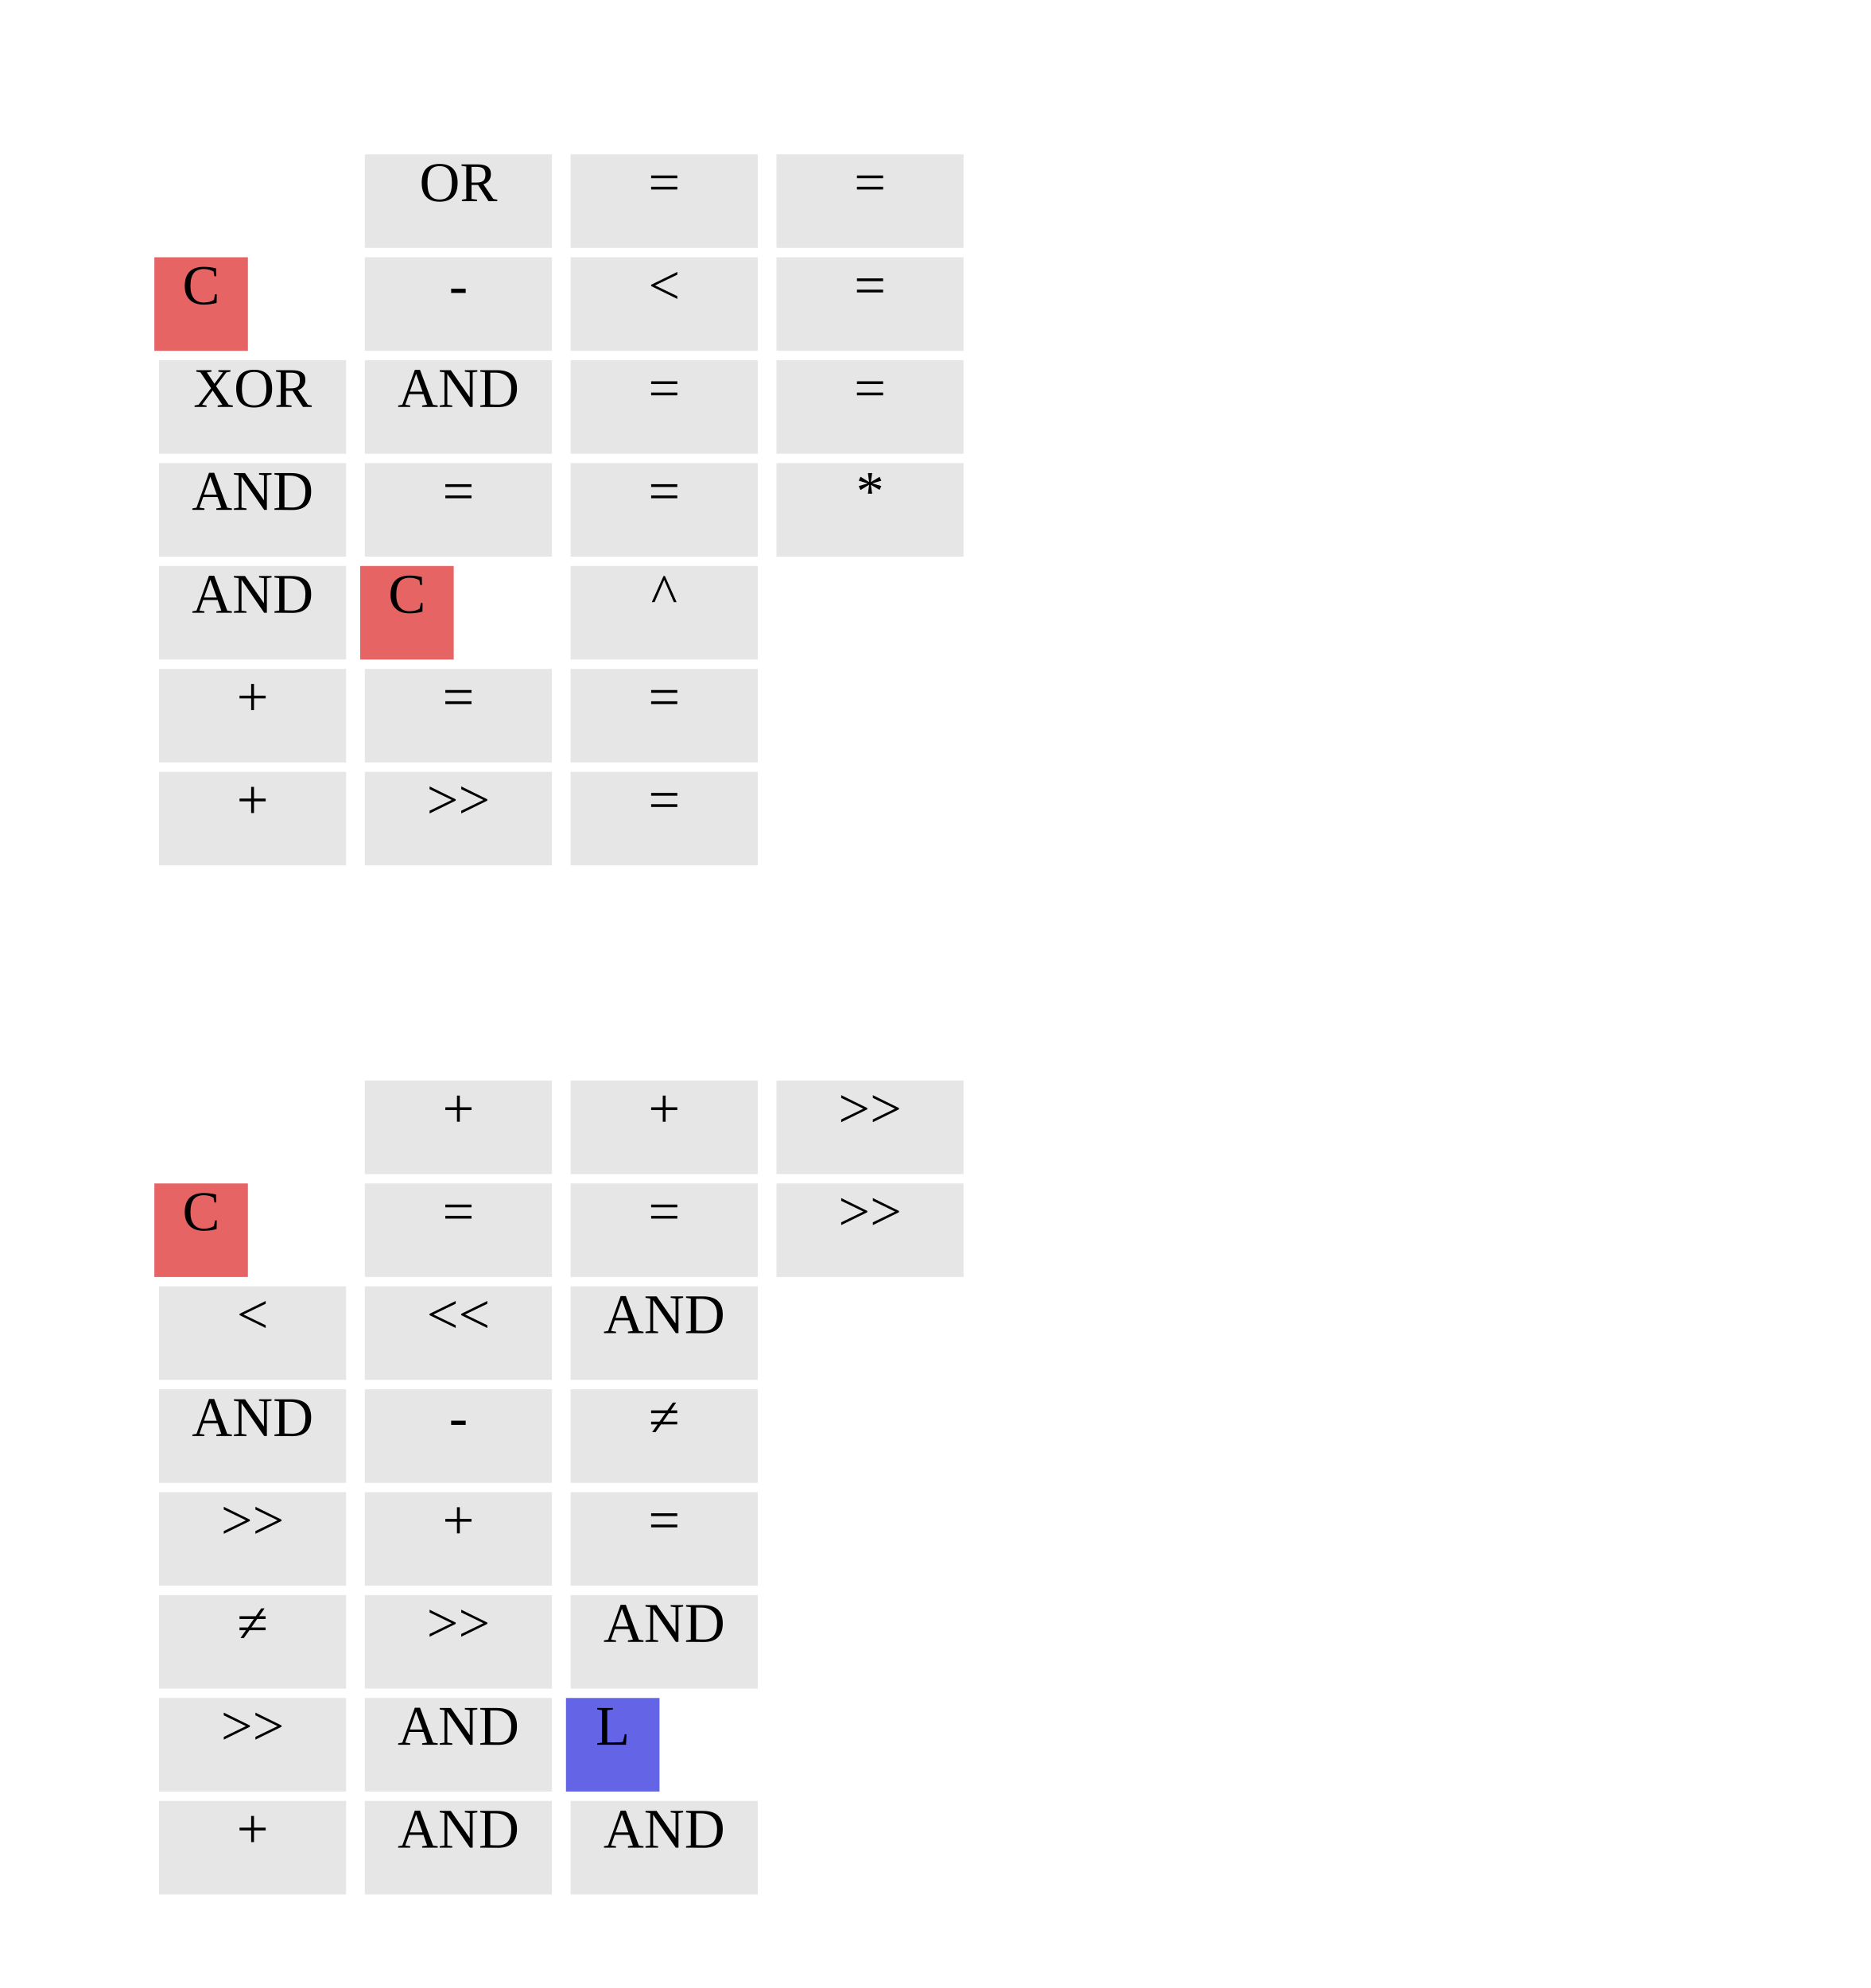
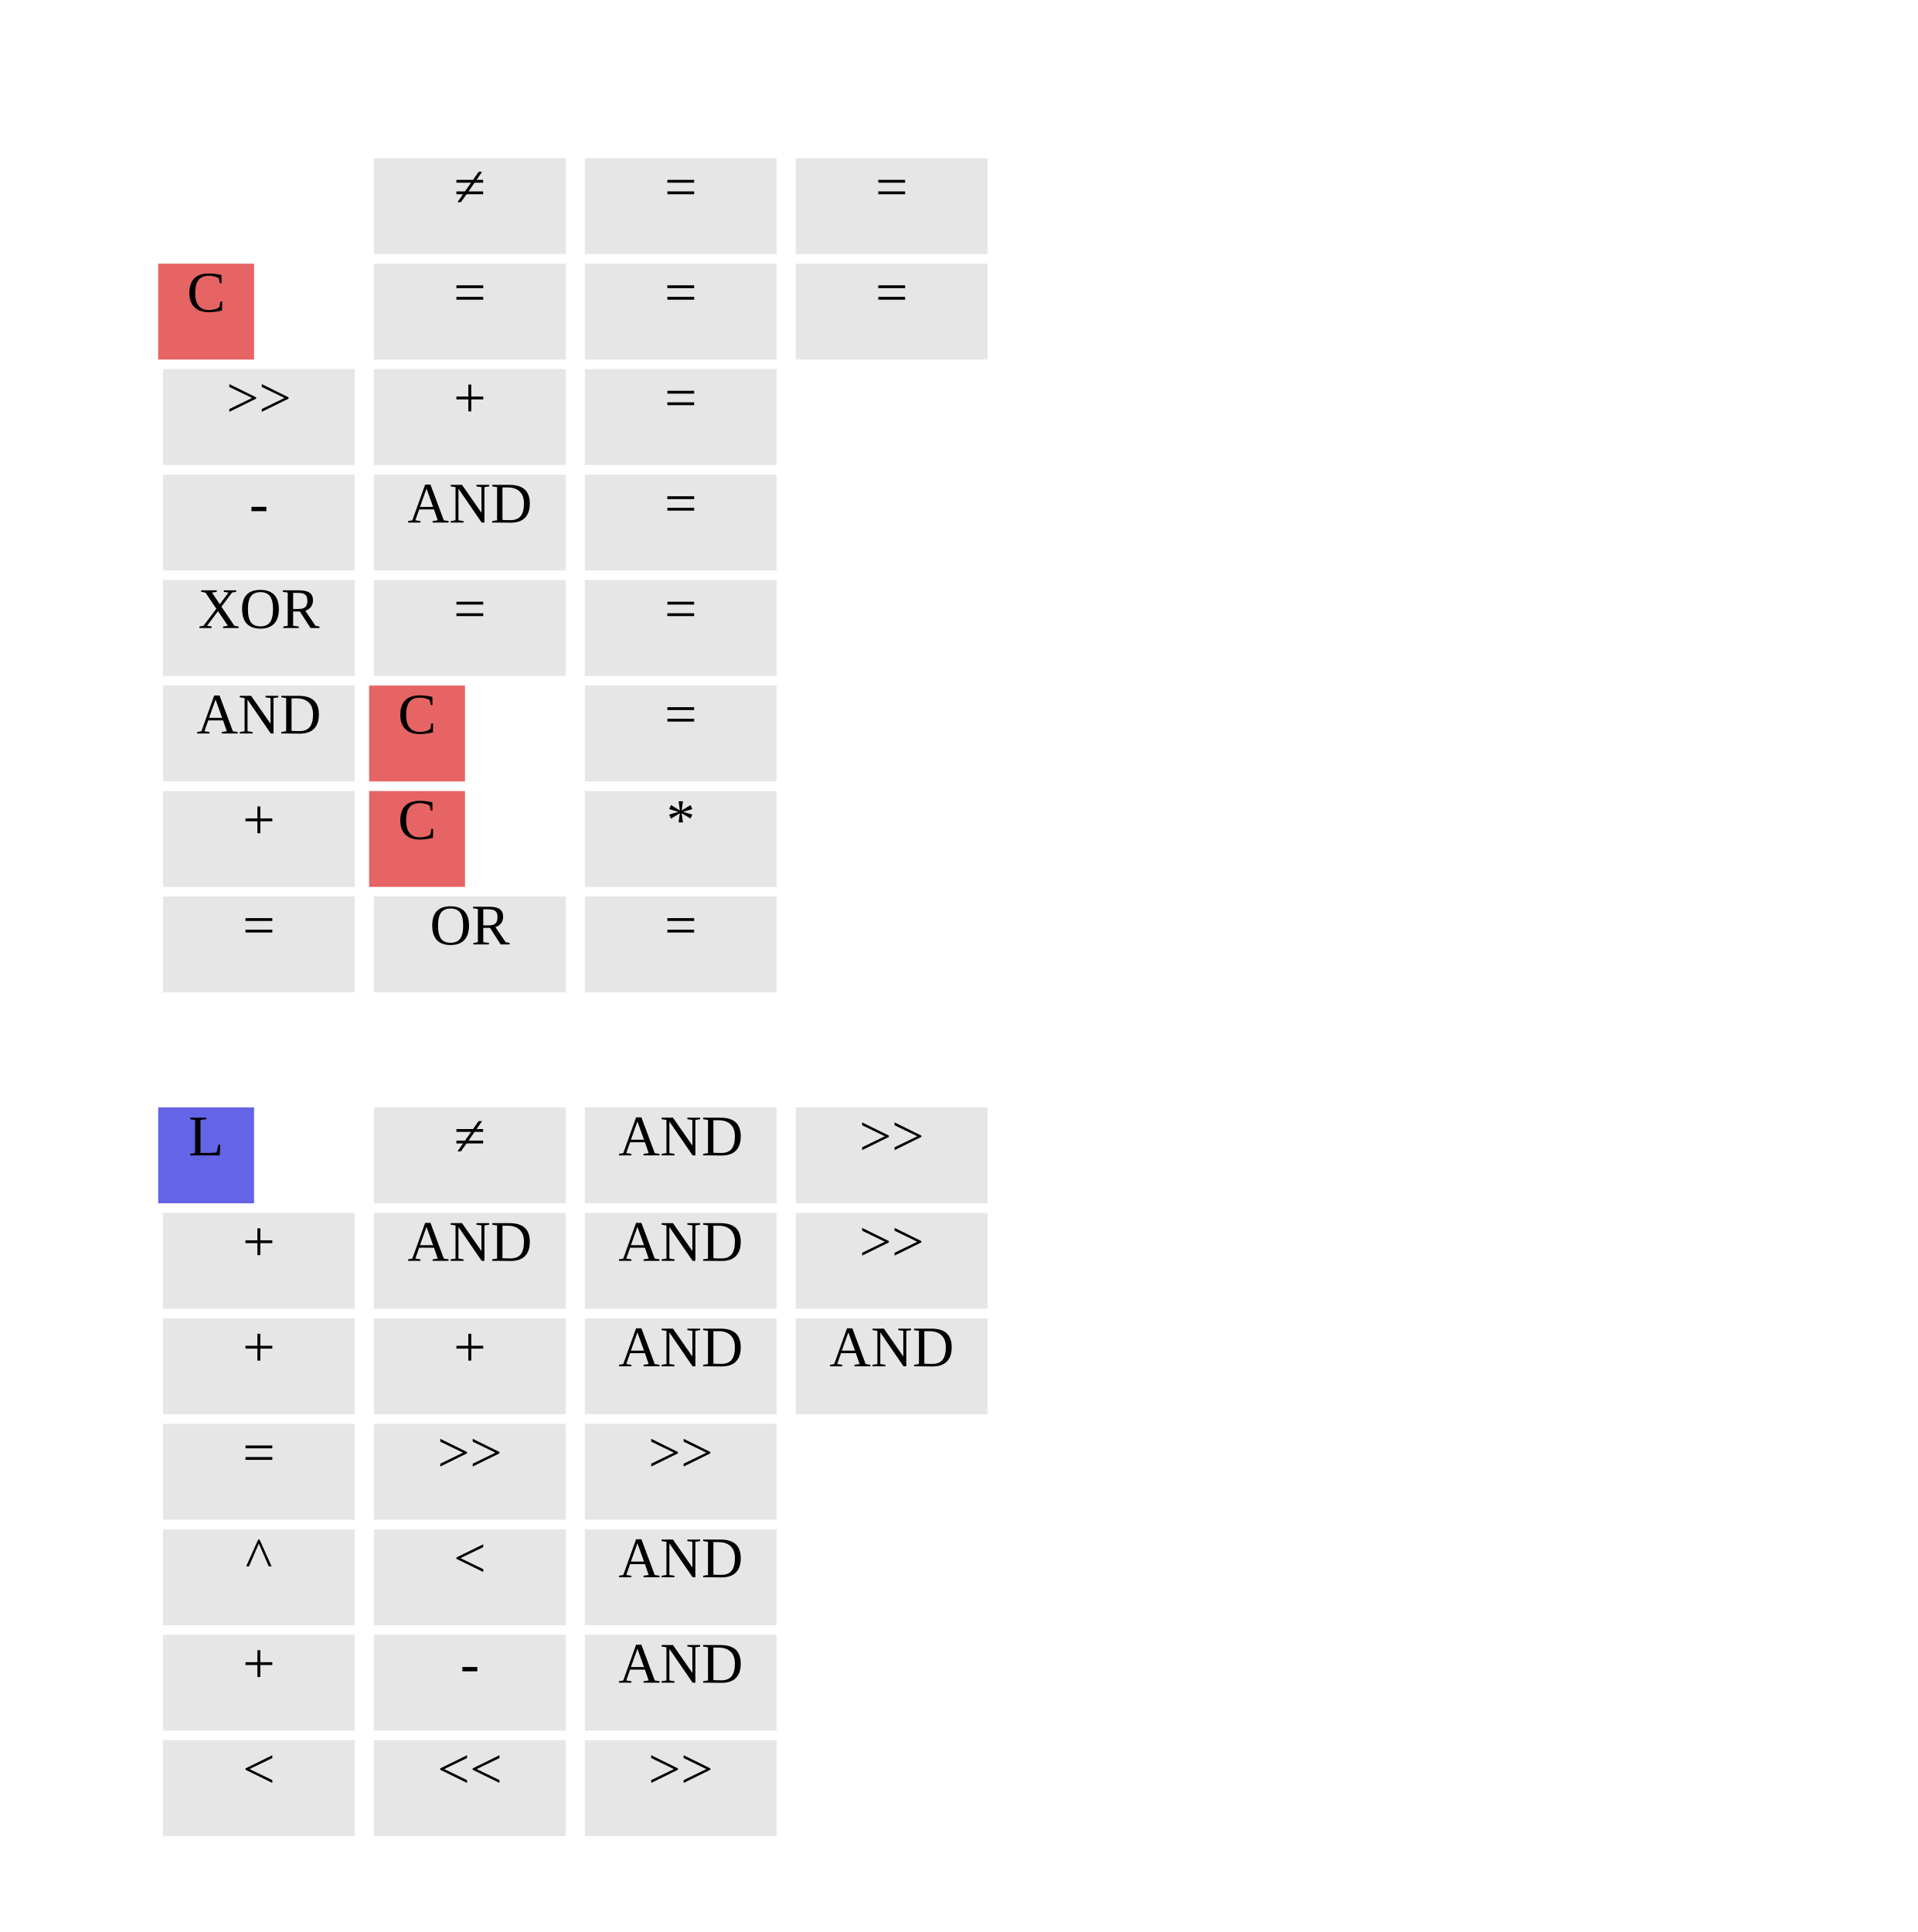
- <svg xmlns="http://www.w3.org/2000/svg" width="400" height="425">
-   <rect x="0" y="0" width="400" height="425" fill="rgb(255,255,255)" />
+ <svg xmlns="http://www.w3.org/2000/svg" width="400" height="403">
+   <rect x="0" y="0" width="400" height="403" fill="rgb(255,255,255)" />
  <rect x="0" y="0" width="380" height="380" fill="rgba(255,255,255,1)" />
-   <rect x="33" y="253" width="20" height="20" fill="rgba(230,100,100,1)" />
-   <text x="43" y="263" text-anchor="middle" alignment-baseline="middle" fill="black">C</text>
  <rect x="33" y="55" width="20" height="20" fill="rgba(230,100,100,1)" />
  <text x="43" y="65" text-anchor="middle" alignment-baseline="middle" fill="black">C</text>
-   <rect x="77" y="121" width="20" height="20" fill="rgba(230,100,100,1)" />
-   <text x="87" y="131" text-anchor="middle" alignment-baseline="middle" fill="black">C</text>
-   <rect x="121" y="363" width="20" height="20" fill="rgba(100,100,230,1)" />
-   <text x="131" y="373" text-anchor="middle" alignment-baseline="middle" fill="black">L</text>
-   <rect x="122" y="165" width="40" height="20" fill="rgba(230,230,230,1)" />
-   <text x="142" y="175" text-anchor="middle" alignment-baseline="middle" fill="black">=</text>
-   <rect x="122" y="253" width="40" height="20" fill="rgba(230,230,230,1)" />
-   <text x="142" y="263" text-anchor="middle" alignment-baseline="middle" fill="black">=</text>
-   <rect x="78" y="165" width="40" height="20" fill="rgba(230,230,230,1)" />
-   <text x="98" y="175" text-anchor="middle" alignment-baseline="middle" fill="black">&gt;&gt;</text>
+   <rect x="77" y="165" width="20" height="20" fill="rgba(230,100,100,1)" />
+   <text x="87" y="175" text-anchor="middle" alignment-baseline="middle" fill="black">C</text>
+   <rect x="77" y="143" width="20" height="20" fill="rgba(230,100,100,1)" />
+   <text x="87" y="153" text-anchor="middle" alignment-baseline="middle" fill="black">C</text>
+   <rect x="33" y="231" width="20" height="20" fill="rgba(100,100,230,1)" />
+   <text x="43" y="241" text-anchor="middle" alignment-baseline="middle" fill="black">L</text>
+   <rect x="34" y="99" width="40" height="20" fill="rgba(230,230,230,1)" />
+   <text x="54" y="109" text-anchor="middle" alignment-baseline="middle" fill="black">-</text>
+   <rect x="34" y="77" width="40" height="20" fill="rgba(230,230,230,1)" />
+   <text x="54" y="87" text-anchor="middle" alignment-baseline="middle" fill="black">&gt;&gt;</text>
+   <rect x="122" y="121" width="40" height="20" fill="rgba(230,230,230,1)" />
+   <text x="142" y="131" text-anchor="middle" alignment-baseline="middle" fill="black">=</text>
+   <rect x="34" y="253" width="40" height="20" fill="rgba(230,230,230,1)" />
+   <text x="54" y="263" text-anchor="middle" alignment-baseline="middle" fill="black">+</text>
  <rect x="78" y="55" width="40" height="20" fill="rgba(230,230,230,1)" />
-   <text x="98" y="65" text-anchor="middle" alignment-baseline="middle" fill="black">-</text>
-   <rect x="78" y="253" width="40" height="20" fill="rgba(230,230,230,1)" />
-   <text x="98" y="263" text-anchor="middle" alignment-baseline="middle" fill="black">=</text>
+   <text x="98" y="65" text-anchor="middle" alignment-baseline="middle" fill="black">=</text>
  <rect x="122" y="143" width="40" height="20" fill="rgba(230,230,230,1)" />
  <text x="142" y="153" text-anchor="middle" alignment-baseline="middle" fill="black">=</text>
-   <rect x="78" y="99" width="40" height="20" fill="rgba(230,230,230,1)" />
-   <text x="98" y="109" text-anchor="middle" alignment-baseline="middle" fill="black">=</text>
+   <rect x="122" y="33" width="40" height="20" fill="rgba(230,230,230,1)" />
+   <text x="142" y="43" text-anchor="middle" alignment-baseline="middle" fill="black">=</text>
+   <rect x="122" y="99" width="40" height="20" fill="rgba(230,230,230,1)" />
+   <text x="142" y="109" text-anchor="middle" alignment-baseline="middle" fill="black">=</text>
+   <rect x="122" y="55" width="40" height="20" fill="rgba(230,230,230,1)" />
+   <text x="142" y="65" text-anchor="middle" alignment-baseline="middle" fill="black">=</text>
+   <rect x="34" y="187" width="40" height="20" fill="rgba(230,230,230,1)" />
+   <text x="54" y="197" text-anchor="middle" alignment-baseline="middle" fill="black">=</text>
  <rect x="122" y="77" width="40" height="20" fill="rgba(230,230,230,1)" />
  <text x="142" y="87" text-anchor="middle" alignment-baseline="middle" fill="black">=</text>
-   <rect x="78" y="143" width="40" height="20" fill="rgba(230,230,230,1)" />
-   <text x="98" y="153" text-anchor="middle" alignment-baseline="middle" fill="black">=</text>
-   <rect x="122" y="99" width="40" height="20" fill="rgba(230,230,230,1)" />
-   <text x="142" y="109" text-anchor="middle" alignment-baseline="middle" fill="black">=</text>
-   <rect x="122" y="33" width="40" height="20" fill="rgba(230,230,230,1)" />
-   <text x="142" y="43" text-anchor="middle" alignment-baseline="middle" fill="black">=</text>
+   <rect x="78" y="121" width="40" height="20" fill="rgba(230,230,230,1)" />
+   <text x="98" y="131" text-anchor="middle" alignment-baseline="middle" fill="black">=</text>
+   <rect x="122" y="187" width="40" height="20" fill="rgba(230,230,230,1)" />
+   <text x="142" y="197" text-anchor="middle" alignment-baseline="middle" fill="black">=</text>
  <rect x="166" y="33" width="40" height="20" fill="rgba(230,230,230,1)" />
  <text x="186" y="43" text-anchor="middle" alignment-baseline="middle" fill="black">=</text>
-   <rect x="166" y="77" width="40" height="20" fill="rgba(230,230,230,1)" />
-   <text x="186" y="87" text-anchor="middle" alignment-baseline="middle" fill="black">=</text>
+   <rect x="78" y="33" width="40" height="20" fill="rgba(230,230,230,1)" />
+   <text x="98" y="43" text-anchor="middle" alignment-baseline="middle" fill="black">≠</text>
+   <rect x="34" y="275" width="40" height="20" fill="rgba(230,230,230,1)" />
+   <text x="54" y="285" text-anchor="middle" alignment-baseline="middle" fill="black">+</text>
+   <rect x="34" y="121" width="40" height="20" fill="rgba(230,230,230,1)" />
+   <text x="54" y="131" text-anchor="middle" alignment-baseline="middle" fill="black">XOR</text>
+   <rect x="34" y="297" width="40" height="20" fill="rgba(230,230,230,1)" />
+   <text x="54" y="307" text-anchor="middle" alignment-baseline="middle" fill="black">=</text>
+   <rect x="122" y="165" width="40" height="20" fill="rgba(230,230,230,1)" />
+   <text x="142" y="175" text-anchor="middle" alignment-baseline="middle" fill="black">*</text>
+   <rect x="34" y="319" width="40" height="20" fill="rgba(230,230,230,1)" />
+   <text x="54" y="329" text-anchor="middle" alignment-baseline="middle" fill="black">^</text>
+   <rect x="78" y="77" width="40" height="20" fill="rgba(230,230,230,1)" />
+   <text x="98" y="87" text-anchor="middle" alignment-baseline="middle" fill="black">+</text>
  <rect x="166" y="55" width="40" height="20" fill="rgba(230,230,230,1)" />
  <text x="186" y="65" text-anchor="middle" alignment-baseline="middle" fill="black">=</text>
  <rect x="34" y="341" width="40" height="20" fill="rgba(230,230,230,1)" />
-   <text x="54" y="351" text-anchor="middle" alignment-baseline="middle" fill="black">≠</text>
-   <rect x="122" y="231" width="40" height="20" fill="rgba(230,230,230,1)" />
-   <text x="142" y="241" text-anchor="middle" alignment-baseline="middle" fill="black">+</text>
-   <rect x="34" y="77" width="40" height="20" fill="rgba(230,230,230,1)" />
-   <text x="54" y="87" text-anchor="middle" alignment-baseline="middle" fill="black">XOR</text>
-   <rect x="166" y="99" width="40" height="20" fill="rgba(230,230,230,1)" />
-   <text x="186" y="109" text-anchor="middle" alignment-baseline="middle" fill="black">*</text>
-   <rect x="122" y="121" width="40" height="20" fill="rgba(230,230,230,1)" />
-   <text x="142" y="131" text-anchor="middle" alignment-baseline="middle" fill="black">^</text>
-   <rect x="78" y="231" width="40" height="20" fill="rgba(230,230,230,1)" />
-   <text x="98" y="241" text-anchor="middle" alignment-baseline="middle" fill="black">+</text>
-   <rect x="122" y="319" width="40" height="20" fill="rgba(230,230,230,1)" />
-   <text x="142" y="329" text-anchor="middle" alignment-baseline="middle" fill="black">=</text>
-   <rect x="34" y="385" width="40" height="20" fill="rgba(230,230,230,1)" />
-   <text x="54" y="395" text-anchor="middle" alignment-baseline="middle" fill="black">+</text>
-   <rect x="34" y="143" width="40" height="20" fill="rgba(230,230,230,1)" />
-   <text x="54" y="153" text-anchor="middle" alignment-baseline="middle" fill="black">+</text>
-   <rect x="122" y="55" width="40" height="20" fill="rgba(230,230,230,1)" />
-   <text x="142" y="65" text-anchor="middle" alignment-baseline="middle" fill="black">&lt;</text>
-   <rect x="78" y="33" width="40" height="20" fill="rgba(230,230,230,1)" />
-   <text x="98" y="43" text-anchor="middle" alignment-baseline="middle" fill="black">OR</text>
+   <text x="54" y="351" text-anchor="middle" alignment-baseline="middle" fill="black">+</text>
  <rect x="34" y="165" width="40" height="20" fill="rgba(230,230,230,1)" />
  <text x="54" y="175" text-anchor="middle" alignment-baseline="middle" fill="black">+</text>
-   <rect x="34" y="99" width="40" height="20" fill="rgba(230,230,230,1)" />
-   <text x="54" y="109" text-anchor="middle" alignment-baseline="middle" fill="black">AND</text>
+   <rect x="34" y="363" width="40" height="20" fill="rgba(230,230,230,1)" />
+   <text x="54" y="373" text-anchor="middle" alignment-baseline="middle" fill="black">&lt;</text>
+   <rect x="78" y="187" width="40" height="20" fill="rgba(230,230,230,1)" />
+   <text x="98" y="197" text-anchor="middle" alignment-baseline="middle" fill="black">OR</text>
+   <rect x="34" y="143" width="40" height="20" fill="rgba(230,230,230,1)" />
+   <text x="54" y="153" text-anchor="middle" alignment-baseline="middle" fill="black">AND</text>
+   <rect x="78" y="231" width="40" height="20" fill="rgba(230,230,230,1)" />
+   <text x="98" y="241" text-anchor="middle" alignment-baseline="middle" fill="black">≠</text>
+   <rect x="78" y="253" width="40" height="20" fill="rgba(230,230,230,1)" />
+   <text x="98" y="263" text-anchor="middle" alignment-baseline="middle" fill="black">AND</text>
+   <rect x="78" y="275" width="40" height="20" fill="rgba(230,230,230,1)" />
+   <text x="98" y="285" text-anchor="middle" alignment-baseline="middle" fill="black">+</text>
+   <rect x="78" y="297" width="40" height="20" fill="rgba(230,230,230,1)" />
+   <text x="98" y="307" text-anchor="middle" alignment-baseline="middle" fill="black">&gt;&gt;</text>
+   <rect x="78" y="319" width="40" height="20" fill="rgba(230,230,230,1)" />
+   <text x="98" y="329" text-anchor="middle" alignment-baseline="middle" fill="black">&lt;</text>
+   <rect x="78" y="341" width="40" height="20" fill="rgba(230,230,230,1)" />
+   <text x="98" y="351" text-anchor="middle" alignment-baseline="middle" fill="black">-</text>
+   <rect x="78" y="363" width="40" height="20" fill="rgba(230,230,230,1)" />
+   <text x="98" y="373" text-anchor="middle" alignment-baseline="middle" fill="black">&lt;&lt;</text>
+   <rect x="78" y="99" width="40" height="20" fill="rgba(230,230,230,1)" />
+   <text x="98" y="109" text-anchor="middle" alignment-baseline="middle" fill="black">AND</text>
+   <rect x="122" y="231" width="40" height="20" fill="rgba(230,230,230,1)" />
+   <text x="142" y="241" text-anchor="middle" alignment-baseline="middle" fill="black">AND</text>
+   <rect x="166" y="231" width="40" height="20" fill="rgba(230,230,230,1)" />
+   <text x="186" y="241" text-anchor="middle" alignment-baseline="middle" fill="black">&gt;&gt;</text>
+   <rect x="122" y="275" width="40" height="20" fill="rgba(230,230,230,1)" />
+   <text x="142" y="285" text-anchor="middle" alignment-baseline="middle" fill="black">AND</text>
  <rect x="122" y="297" width="40" height="20" fill="rgba(230,230,230,1)" />
-   <text x="142" y="307" text-anchor="middle" alignment-baseline="middle" fill="black">≠</text>
-   <rect x="34" y="297" width="40" height="20" fill="rgba(230,230,230,1)" />
-   <text x="54" y="307" text-anchor="middle" alignment-baseline="middle" fill="black">AND</text>
-   <rect x="78" y="319" width="40" height="20" fill="rgba(230,230,230,1)" />
-   <text x="98" y="329" text-anchor="middle" alignment-baseline="middle" fill="black">+</text>
-   <rect x="78" y="341" width="40" height="20" fill="rgba(230,230,230,1)" />
-   <text x="98" y="351" text-anchor="middle" alignment-baseline="middle" fill="black">&gt;&gt;</text>
-   <rect x="34" y="275" width="40" height="20" fill="rgba(230,230,230,1)" />
-   <text x="54" y="285" text-anchor="middle" alignment-baseline="middle" fill="black">&lt;</text>
-   <rect x="78" y="297" width="40" height="20" fill="rgba(230,230,230,1)" />
-   <text x="98" y="307" text-anchor="middle" alignment-baseline="middle" fill="black">-</text>
-   <rect x="78" y="275" width="40" height="20" fill="rgba(230,230,230,1)" />
-   <text x="98" y="285" text-anchor="middle" alignment-baseline="middle" fill="black">&lt;&lt;</text>
-   <rect x="34" y="121" width="40" height="20" fill="rgba(230,230,230,1)" />
-   <text x="54" y="131" text-anchor="middle" alignment-baseline="middle" fill="black">AND</text>
-   <rect x="78" y="77" width="40" height="20" fill="rgba(230,230,230,1)" />
-   <text x="98" y="87" text-anchor="middle" alignment-baseline="middle" fill="black">AND</text>
-   <rect x="78" y="363" width="40" height="20" fill="rgba(230,230,230,1)" />
-   <text x="98" y="373" text-anchor="middle" alignment-baseline="middle" fill="black">AND</text>
-   <rect x="34" y="319" width="40" height="20" fill="rgba(230,230,230,1)" />
-   <text x="54" y="329" text-anchor="middle" alignment-baseline="middle" fill="black">&gt;&gt;</text>
+   <text x="142" y="307" text-anchor="middle" alignment-baseline="middle" fill="black">&gt;&gt;</text>
+   <rect x="122" y="319" width="40" height="20" fill="rgba(230,230,230,1)" />
+   <text x="142" y="329" text-anchor="middle" alignment-baseline="middle" fill="black">AND</text>
  <rect x="122" y="341" width="40" height="20" fill="rgba(230,230,230,1)" />
  <text x="142" y="351" text-anchor="middle" alignment-baseline="middle" fill="black">AND</text>
-   <rect x="166" y="231" width="40" height="20" fill="rgba(230,230,230,1)" />
-   <text x="186" y="241" text-anchor="middle" alignment-baseline="middle" fill="black">&gt;&gt;</text>
-   <rect x="78" y="385" width="40" height="20" fill="rgba(230,230,230,1)" />
-   <text x="98" y="395" text-anchor="middle" alignment-baseline="middle" fill="black">AND</text>
-   <rect x="34" y="363" width="40" height="20" fill="rgba(230,230,230,1)" />
-   <text x="54" y="373" text-anchor="middle" alignment-baseline="middle" fill="black">&gt;&gt;</text>
-   <rect x="122" y="385" width="40" height="20" fill="rgba(230,230,230,1)" />
-   <text x="142" y="395" text-anchor="middle" alignment-baseline="middle" fill="black">AND</text>
+   <rect x="122" y="363" width="40" height="20" fill="rgba(230,230,230,1)" />
+   <text x="142" y="373" text-anchor="middle" alignment-baseline="middle" fill="black">&gt;&gt;</text>
+   <rect x="122" y="253" width="40" height="20" fill="rgba(230,230,230,1)" />
+   <text x="142" y="263" text-anchor="middle" alignment-baseline="middle" fill="black">AND</text>
  <rect x="166" y="253" width="40" height="20" fill="rgba(230,230,230,1)" />
  <text x="186" y="263" text-anchor="middle" alignment-baseline="middle" fill="black">&gt;&gt;</text>
-   <rect x="122" y="275" width="40" height="20" fill="rgba(230,230,230,1)" />
-   <text x="142" y="285" text-anchor="middle" alignment-baseline="middle" fill="black">AND</text>
+   <rect x="166" y="275" width="40" height="20" fill="rgba(230,230,230,1)" />
+   <text x="186" y="285" text-anchor="middle" alignment-baseline="middle" fill="black">AND</text>
</svg>
